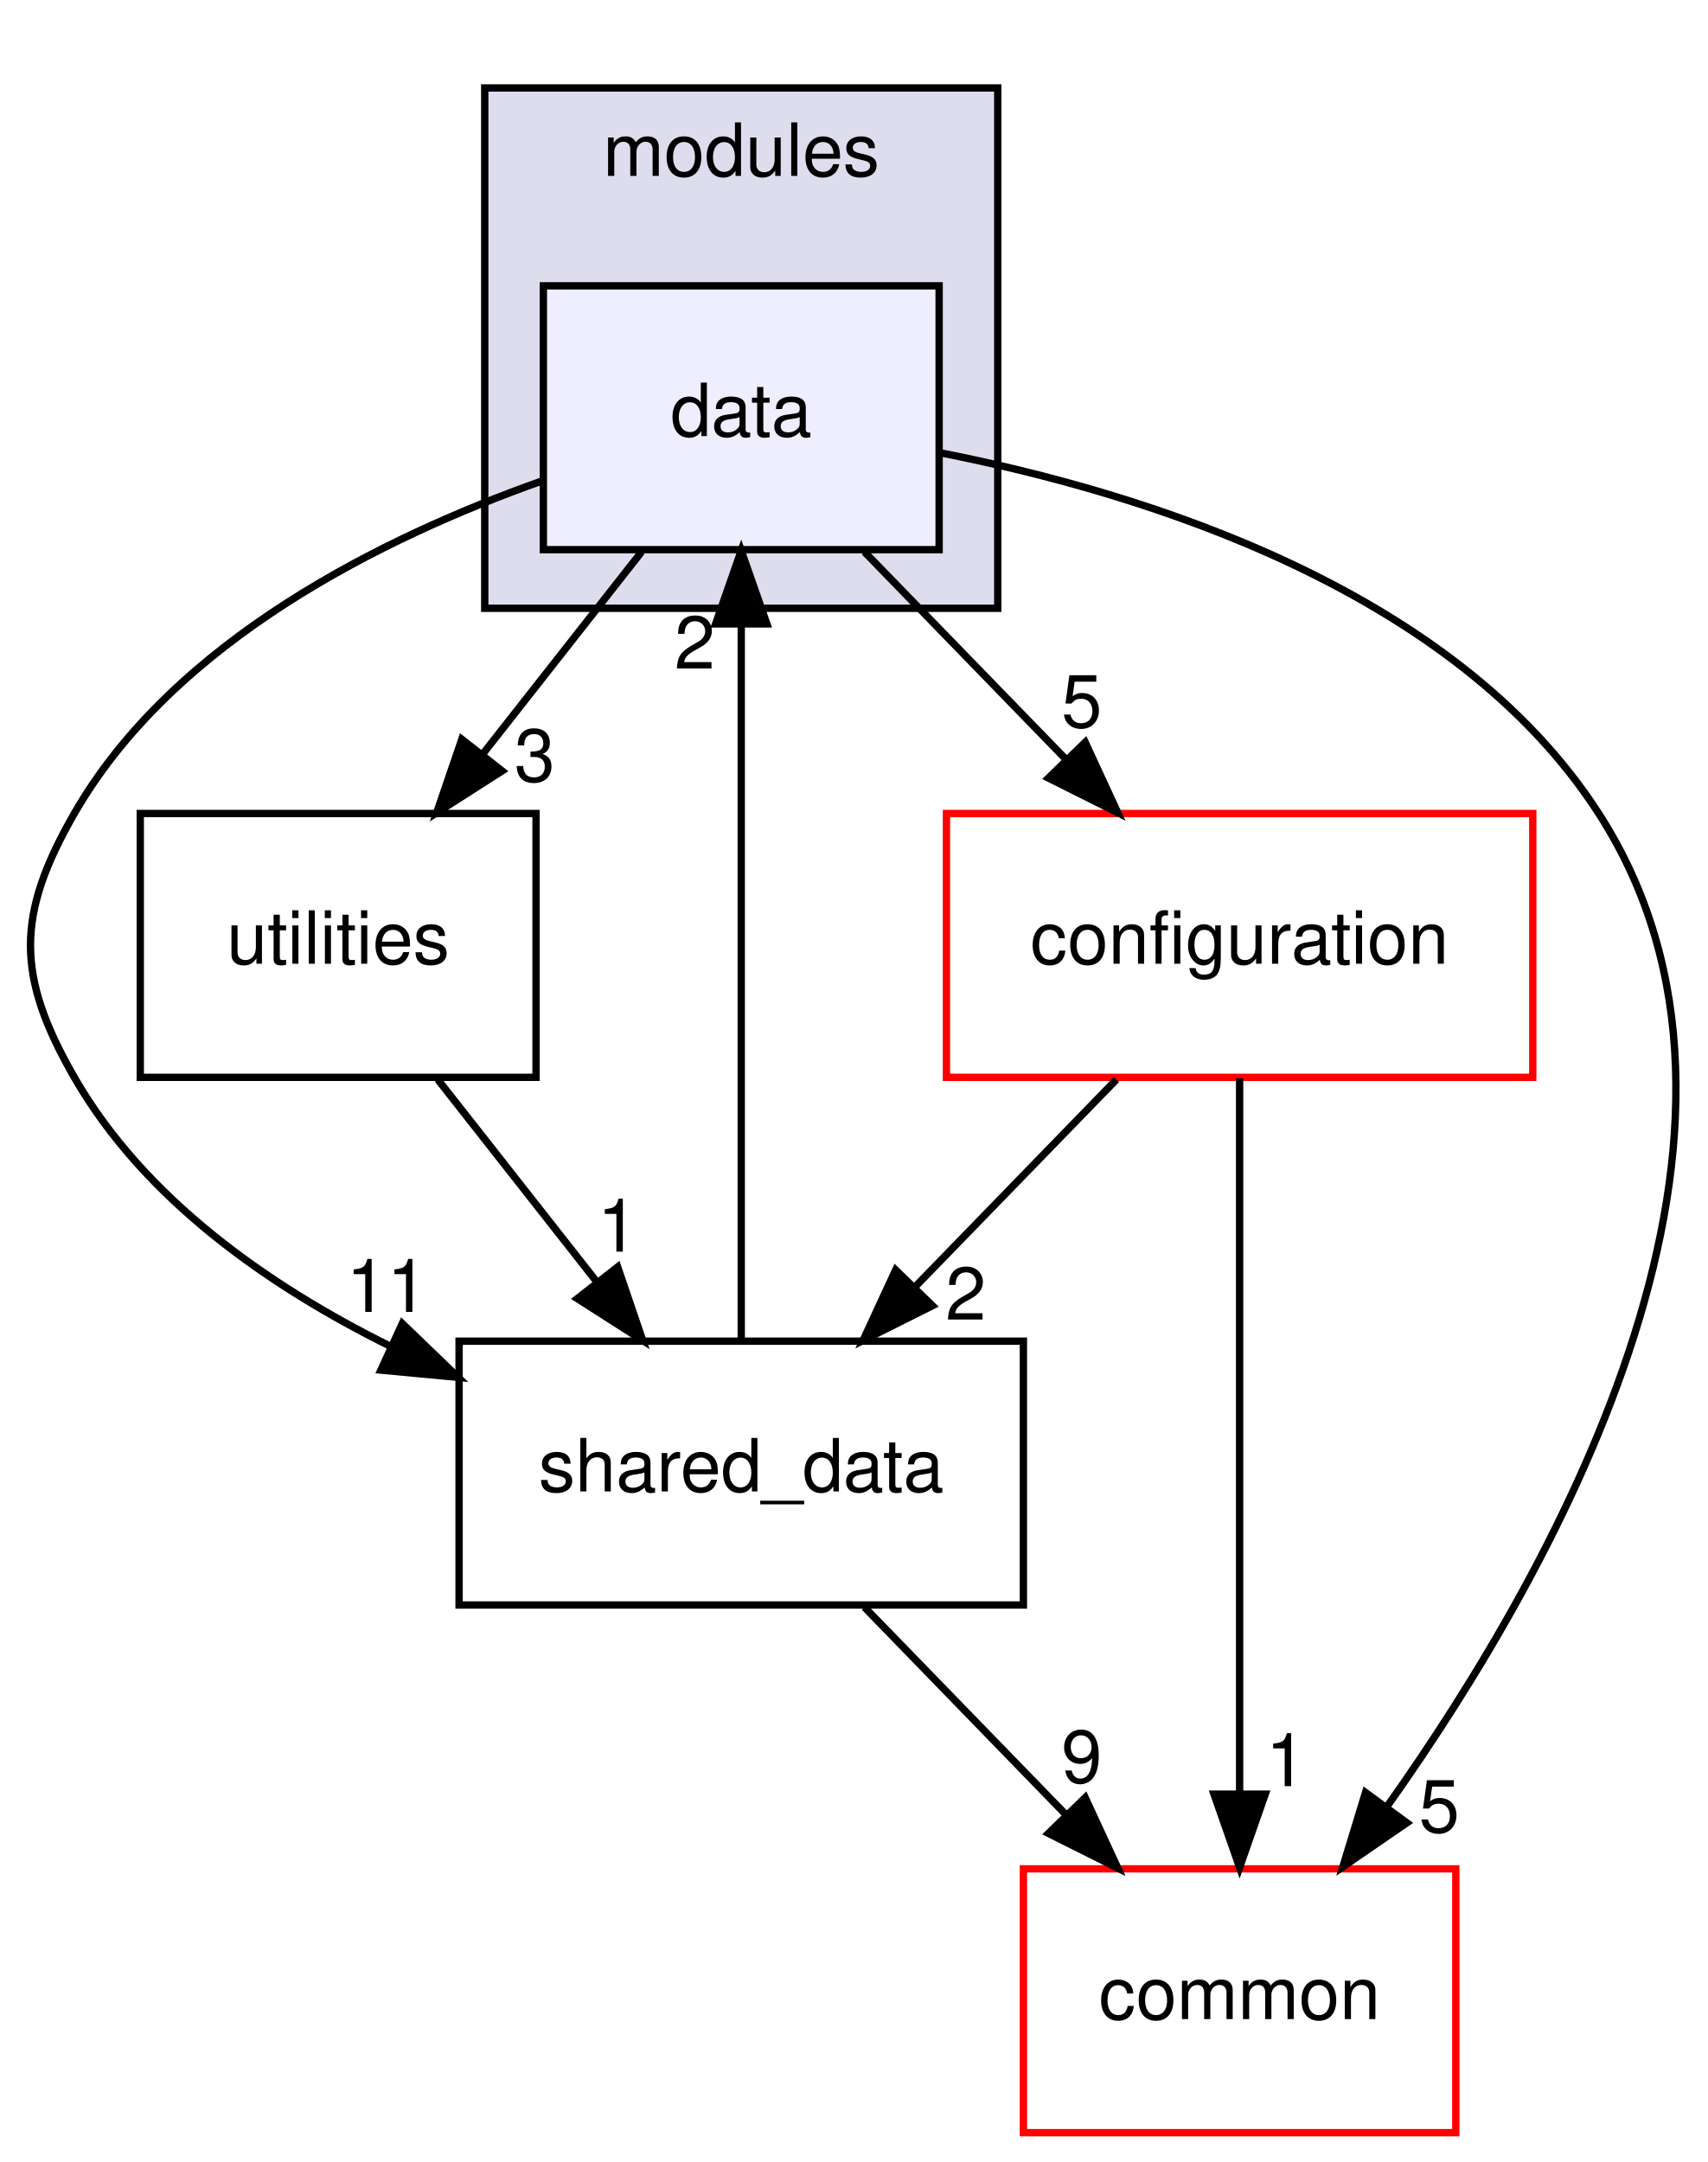
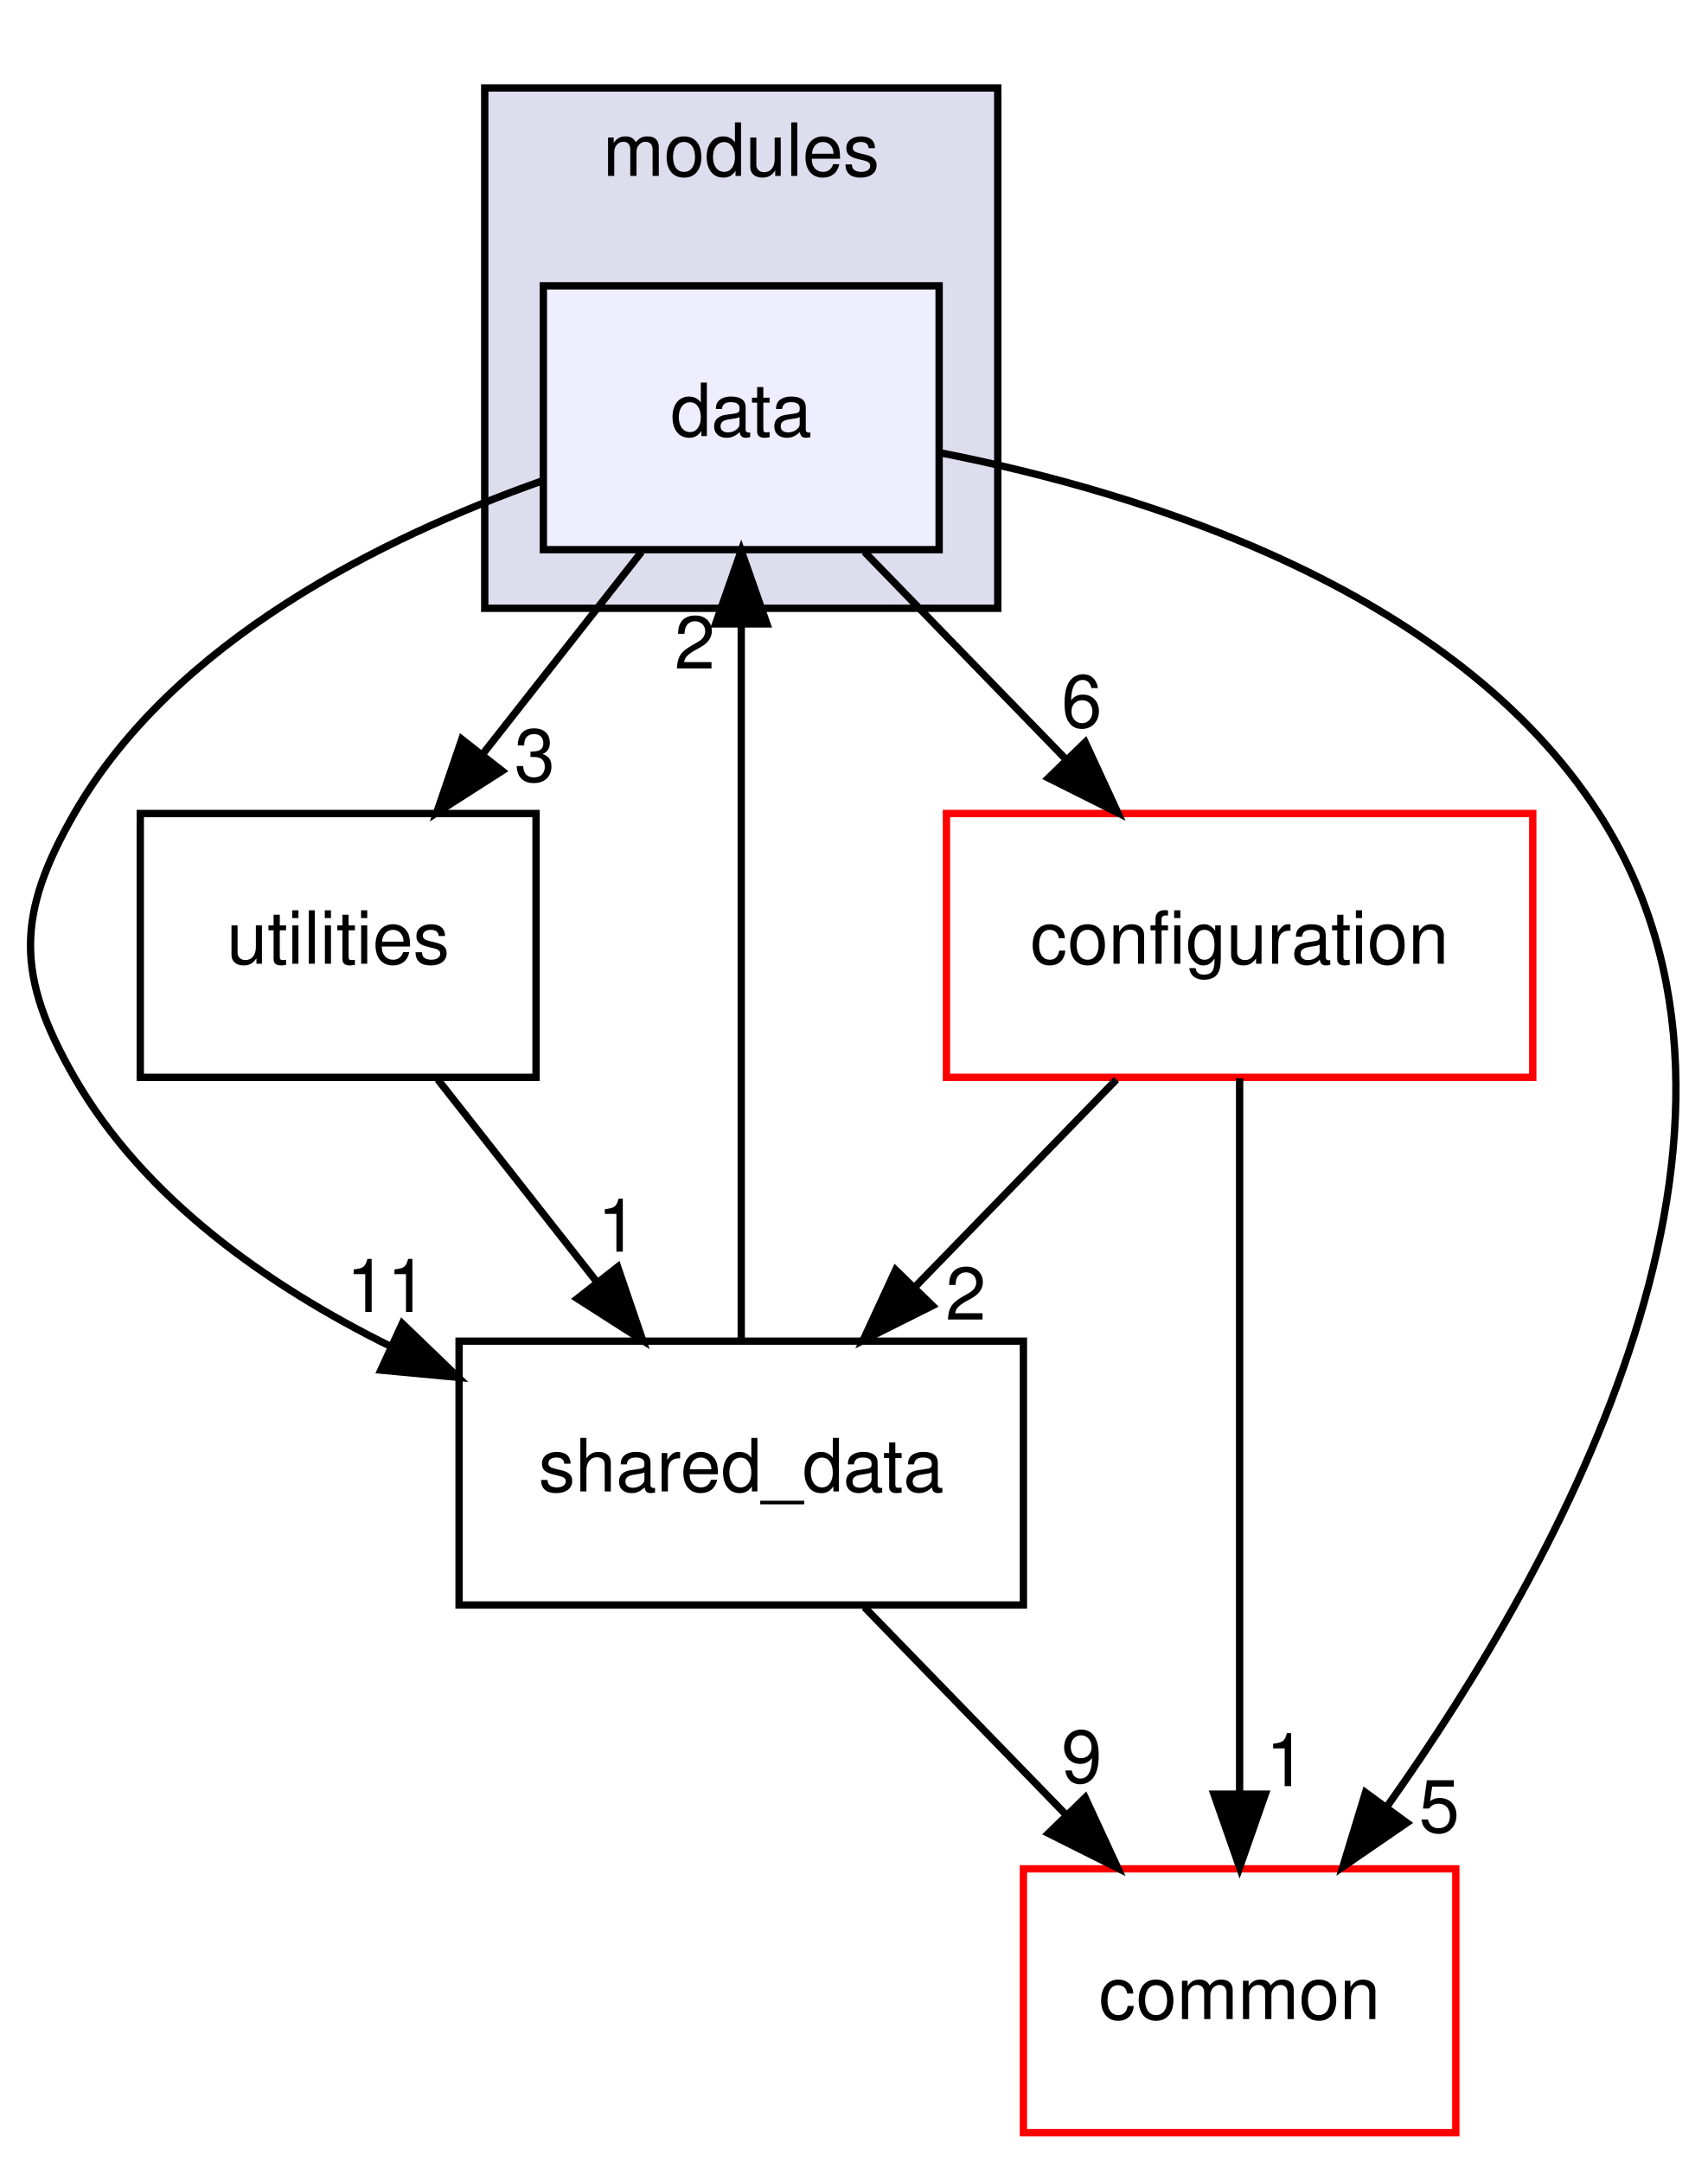
<svg xmlns="http://www.w3.org/2000/svg" xmlns:xlink="http://www.w3.org/1999/xlink" width="233pt" height="295pt" viewBox="0.00 0.00 232.68 295.00">
  <g id="graph0" class="graph" transform="scale(1 1) rotate(0) translate(4 291)">
    <g id="clust1" class="cluster">
      <g id="a_clust1">
        <a xlink:href="dir_e05090c0c1eb694f05995893ce62415e.html" target="_top" xlink:title="modules">
          <polygon fill="#ddddee" stroke="black" points="61.98,-208 61.98,-279 131.98,-279 131.98,-208 61.98,-208" />
          <text text-anchor="middle" x="96.98" y="-267" font-family="Helvetica,sans-Serif" font-size="10.00">modules</text>
        </a>
      </g>
    </g>
    <g id="node1" class="node">
      <g id="a_node1">
        <a xlink:href="dir_50613386f52bf1739ad1dfd1bce81df1.html" target="_top" xlink:title="data">
          <polygon fill="#eeeeff" stroke="black" points="123.98,-252 69.98,-252 69.98,-216 123.98,-216 123.98,-252" />
          <text text-anchor="middle" x="96.98" y="-231.5" font-family="Helvetica,sans-Serif" font-size="10.00">data</text>
        </a>
      </g>
    </g>
    <g id="node2" class="node">
      <g id="a_node2">
        <a xlink:href="dir_0913318c06f9149a443c65f7bce75294.html" target="_top" xlink:title="configuration">
          <polygon fill="none" stroke="red" points="204.98,-180 124.98,-180 124.98,-144 204.98,-144 204.98,-180" />
          <text text-anchor="middle" x="164.98" y="-159.5" font-family="Helvetica,sans-Serif" font-size="10.00">configuration</text>
        </a>
      </g>
    </g>
    <g id="edge3" class="edge">
      <path fill="none" stroke="black" d="M113.79,-215.7C122.11,-207.14 132.29,-196.66 141.37,-187.3" />
      <polygon fill="black" stroke="black" points="143.91,-189.72 148.36,-180.1 138.89,-184.84 143.91,-189.72" />
      <g id="a_edge3-headlabel">
-         <a xlink:href="dir_000005_000008.html" target="_top" xlink:title="5">
-           <text text-anchor="middle" x="143.44" y="-191.77" font-family="Helvetica,sans-Serif" font-size="10.00">5</text>
+         <a xlink:href="dir_000005_000008.html" target="_top" xlink:title="6">
+           <text text-anchor="middle" x="143.44" y="-191.77" font-family="Helvetica,sans-Serif" font-size="10.00">6</text>
        </a>
      </g>
    </g>
    <g id="node3" class="node">
      <g id="a_node3">
        <a xlink:href="dir_a6ea3ebec979fd0368b1e1c22b60b05c.html" target="_top" xlink:title="shared_data">
          <polygon fill="none" stroke="black" points="135.48,-108 58.48,-108 58.48,-72 135.48,-72 135.48,-108" />
          <text text-anchor="middle" x="96.98" y="-87.5" font-family="Helvetica,sans-Serif" font-size="10.00">shared_data</text>
        </a>
      </g>
    </g>
    <g id="edge4" class="edge">
      <path fill="none" stroke="black" d="M69.69,-225.34C48.16,-217.7 19.56,-203.62 5.98,-180 -1.99,-166.13 -1.99,-157.87 5.98,-144 15.51,-127.42 32.45,-115.54 49.15,-107.28" />
      <polygon fill="black" stroke="black" points="50.73,-110.41 58.36,-103.06 47.81,-104.05 50.73,-110.41" />
      <g id="a_edge4-headlabel">
        <a xlink:href="dir_000005_000007.html" target="_top" xlink:title="11">
          <text text-anchor="middle" x="48.64" y="-111.99" font-family="Helvetica,sans-Serif" font-size="10.00">11</text>
        </a>
      </g>
    </g>
    <g id="node4" class="node">
      <g id="a_node4">
        <a xlink:href="dir_f7d56d2c1ad12ccf7f78311089ef55a9.html" target="_top" xlink:title="utilities">
          <polygon fill="none" stroke="black" points="68.98,-180 14.98,-180 14.98,-144 68.98,-144 68.98,-180" />
          <text text-anchor="middle" x="41.98" y="-159.5" font-family="Helvetica,sans-Serif" font-size="10.00">utilities</text>
        </a>
      </g>
    </g>
    <g id="edge5" class="edge">
      <path fill="none" stroke="black" d="M83.38,-215.7C76.86,-207.39 68.91,-197.28 61.73,-188.14" />
      <polygon fill="black" stroke="black" points="64.35,-185.81 55.42,-180.1 58.85,-190.13 64.35,-185.81" />
      <g id="a_edge5-headlabel">
        <a xlink:href="dir_000005_000018.html" target="_top" xlink:title="3">
          <text text-anchor="middle" x="68.8" y="-184.38" font-family="Helvetica,sans-Serif" font-size="10.00">3</text>
        </a>
      </g>
    </g>
    <g id="node5" class="node">
      <g id="a_node5">
        <a xlink:href="dir_fdedb0aba14d44ce9d99bc100e026e6a.html" target="_top" xlink:title="common">
          <polygon fill="none" stroke="red" points="194.48,-36 135.48,-36 135.48,0 194.48,0 194.48,-36" />
          <text text-anchor="middle" x="164.98" y="-15.5" font-family="Helvetica,sans-Serif" font-size="10.00">common</text>
        </a>
      </g>
    </g>
    <g id="edge6" class="edge">
      <path fill="none" stroke="black" d="M124.03,-229.24C151.98,-223.76 194.22,-210.64 213.98,-180 241.6,-137.17 208.84,-77.97 185.15,-44.58" />
      <polygon fill="black" stroke="black" points="187.8,-42.28 179.07,-36.28 182.16,-46.42 187.8,-42.28" />
      <g id="a_edge6-headlabel">
        <a xlink:href="dir_000005_000012.html" target="_top" xlink:title="5">
          <text text-anchor="middle" x="192.22" y="-41" font-family="Helvetica,sans-Serif" font-size="10.00">5</text>
        </a>
      </g>
    </g>
    <g id="edge1" class="edge">
      <path fill="none" stroke="black" d="M148.17,-143.7C139.85,-135.14 129.67,-124.66 120.59,-115.3" />
      <polygon fill="black" stroke="black" points="123.07,-112.84 113.6,-108.1 118.05,-117.72 123.07,-112.84" />
      <g id="a_edge1-headlabel">
        <a xlink:href="dir_000008_000007.html" target="_top" xlink:title="2">
          <text text-anchor="middle" x="127.62" y="-110.94" font-family="Helvetica,sans-Serif" font-size="10.00">2</text>
        </a>
      </g>
    </g>
    <g id="edge2" class="edge">
      <path fill="none" stroke="black" d="M164.98,-143.87C164.98,-119.67 164.98,-75.21 164.98,-46.39" />
      <polygon fill="black" stroke="black" points="168.48,-46.19 164.98,-36.19 161.48,-46.19 168.48,-46.19" />
      <g id="a_edge2-headlabel">
        <a xlink:href="dir_000008_000012.html" target="_top" xlink:title="1">
          <text text-anchor="middle" x="171.32" y="-47.28" font-family="Helvetica,sans-Serif" font-size="10.00">1</text>
        </a>
      </g>
    </g>
    <g id="edge7" class="edge">
      <path fill="none" stroke="black" d="M96.98,-108.19C96.98,-132.42 96.98,-176.89 96.98,-205.68" />
      <polygon fill="black" stroke="black" points="93.48,-205.87 96.98,-215.87 100.48,-205.87 93.48,-205.87" />
      <g id="a_edge7-headlabel">
        <a xlink:href="dir_000007_000005.html" target="_top" xlink:title="2">
          <text text-anchor="middle" x="90.64" y="-199.78" font-family="Helvetica,sans-Serif" font-size="10.00">2</text>
        </a>
      </g>
    </g>
    <g id="edge8" class="edge">
      <path fill="none" stroke="black" d="M113.79,-71.7C122.11,-63.14 132.29,-52.66 141.37,-43.3" />
      <polygon fill="black" stroke="black" points="143.91,-45.72 148.36,-36.1 138.89,-40.84 143.91,-45.72" />
      <g id="a_edge8-headlabel">
        <a xlink:href="dir_000007_000012.html" target="_top" xlink:title="9">
          <text text-anchor="middle" x="143.44" y="-47.77" font-family="Helvetica,sans-Serif" font-size="10.00">9</text>
        </a>
      </g>
    </g>
    <g id="edge9" class="edge">
      <path fill="none" stroke="black" d="M55.58,-143.7C62.1,-135.39 70.05,-125.28 77.23,-116.14" />
      <polygon fill="black" stroke="black" points="80.12,-118.13 83.54,-108.1 74.61,-113.81 80.12,-118.13" />
      <g id="a_edge9-headlabel">
        <a xlink:href="dir_000018_000007.html" target="_top" xlink:title="1">
          <text text-anchor="middle" x="80.13" y="-120.21" font-family="Helvetica,sans-Serif" font-size="10.00">1</text>
        </a>
      </g>
    </g>
  </g>
</svg>
